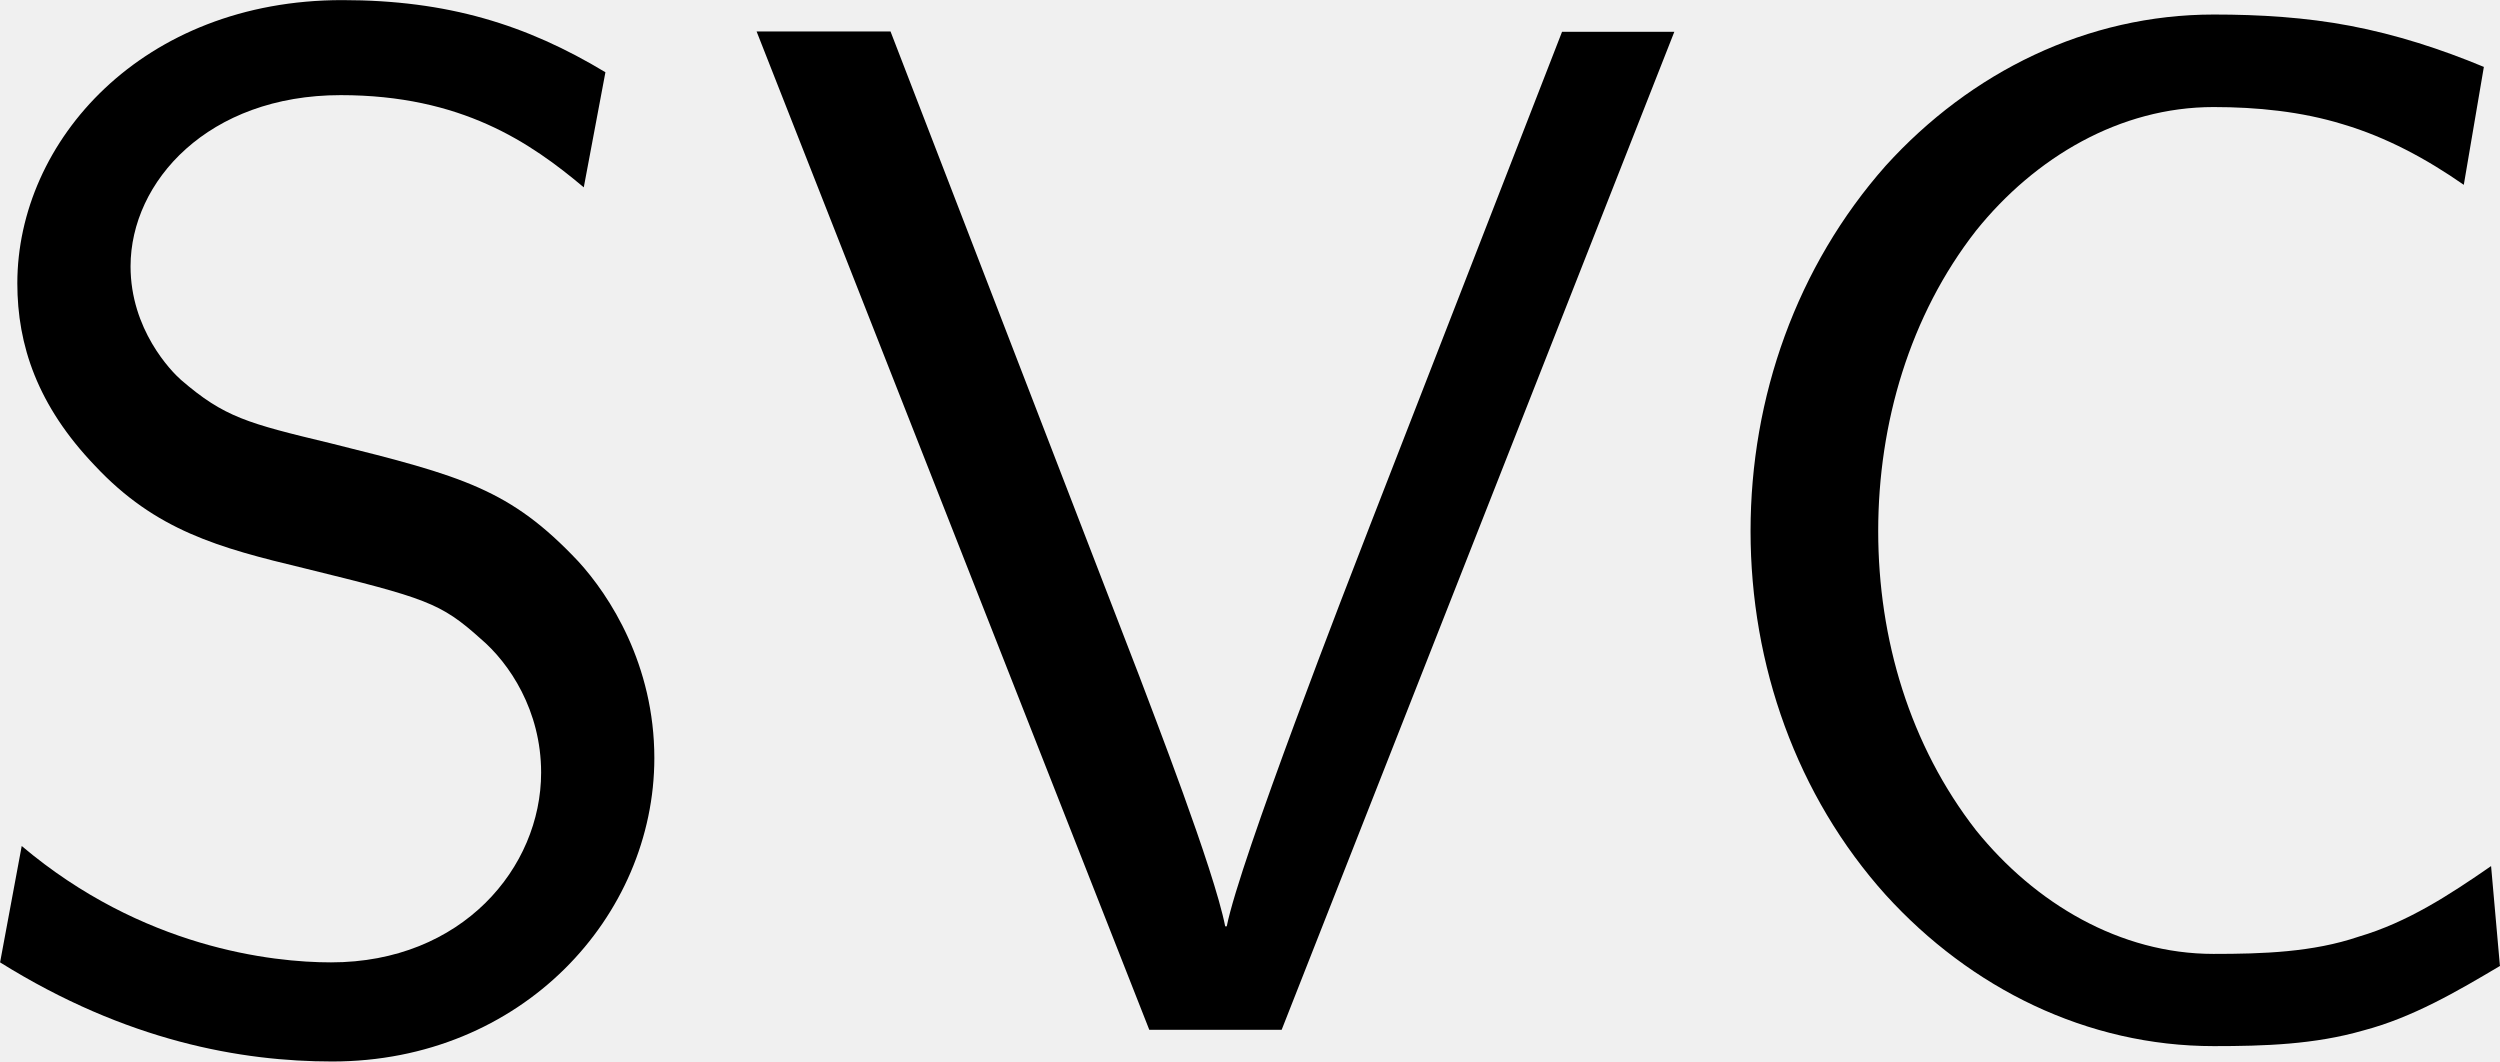
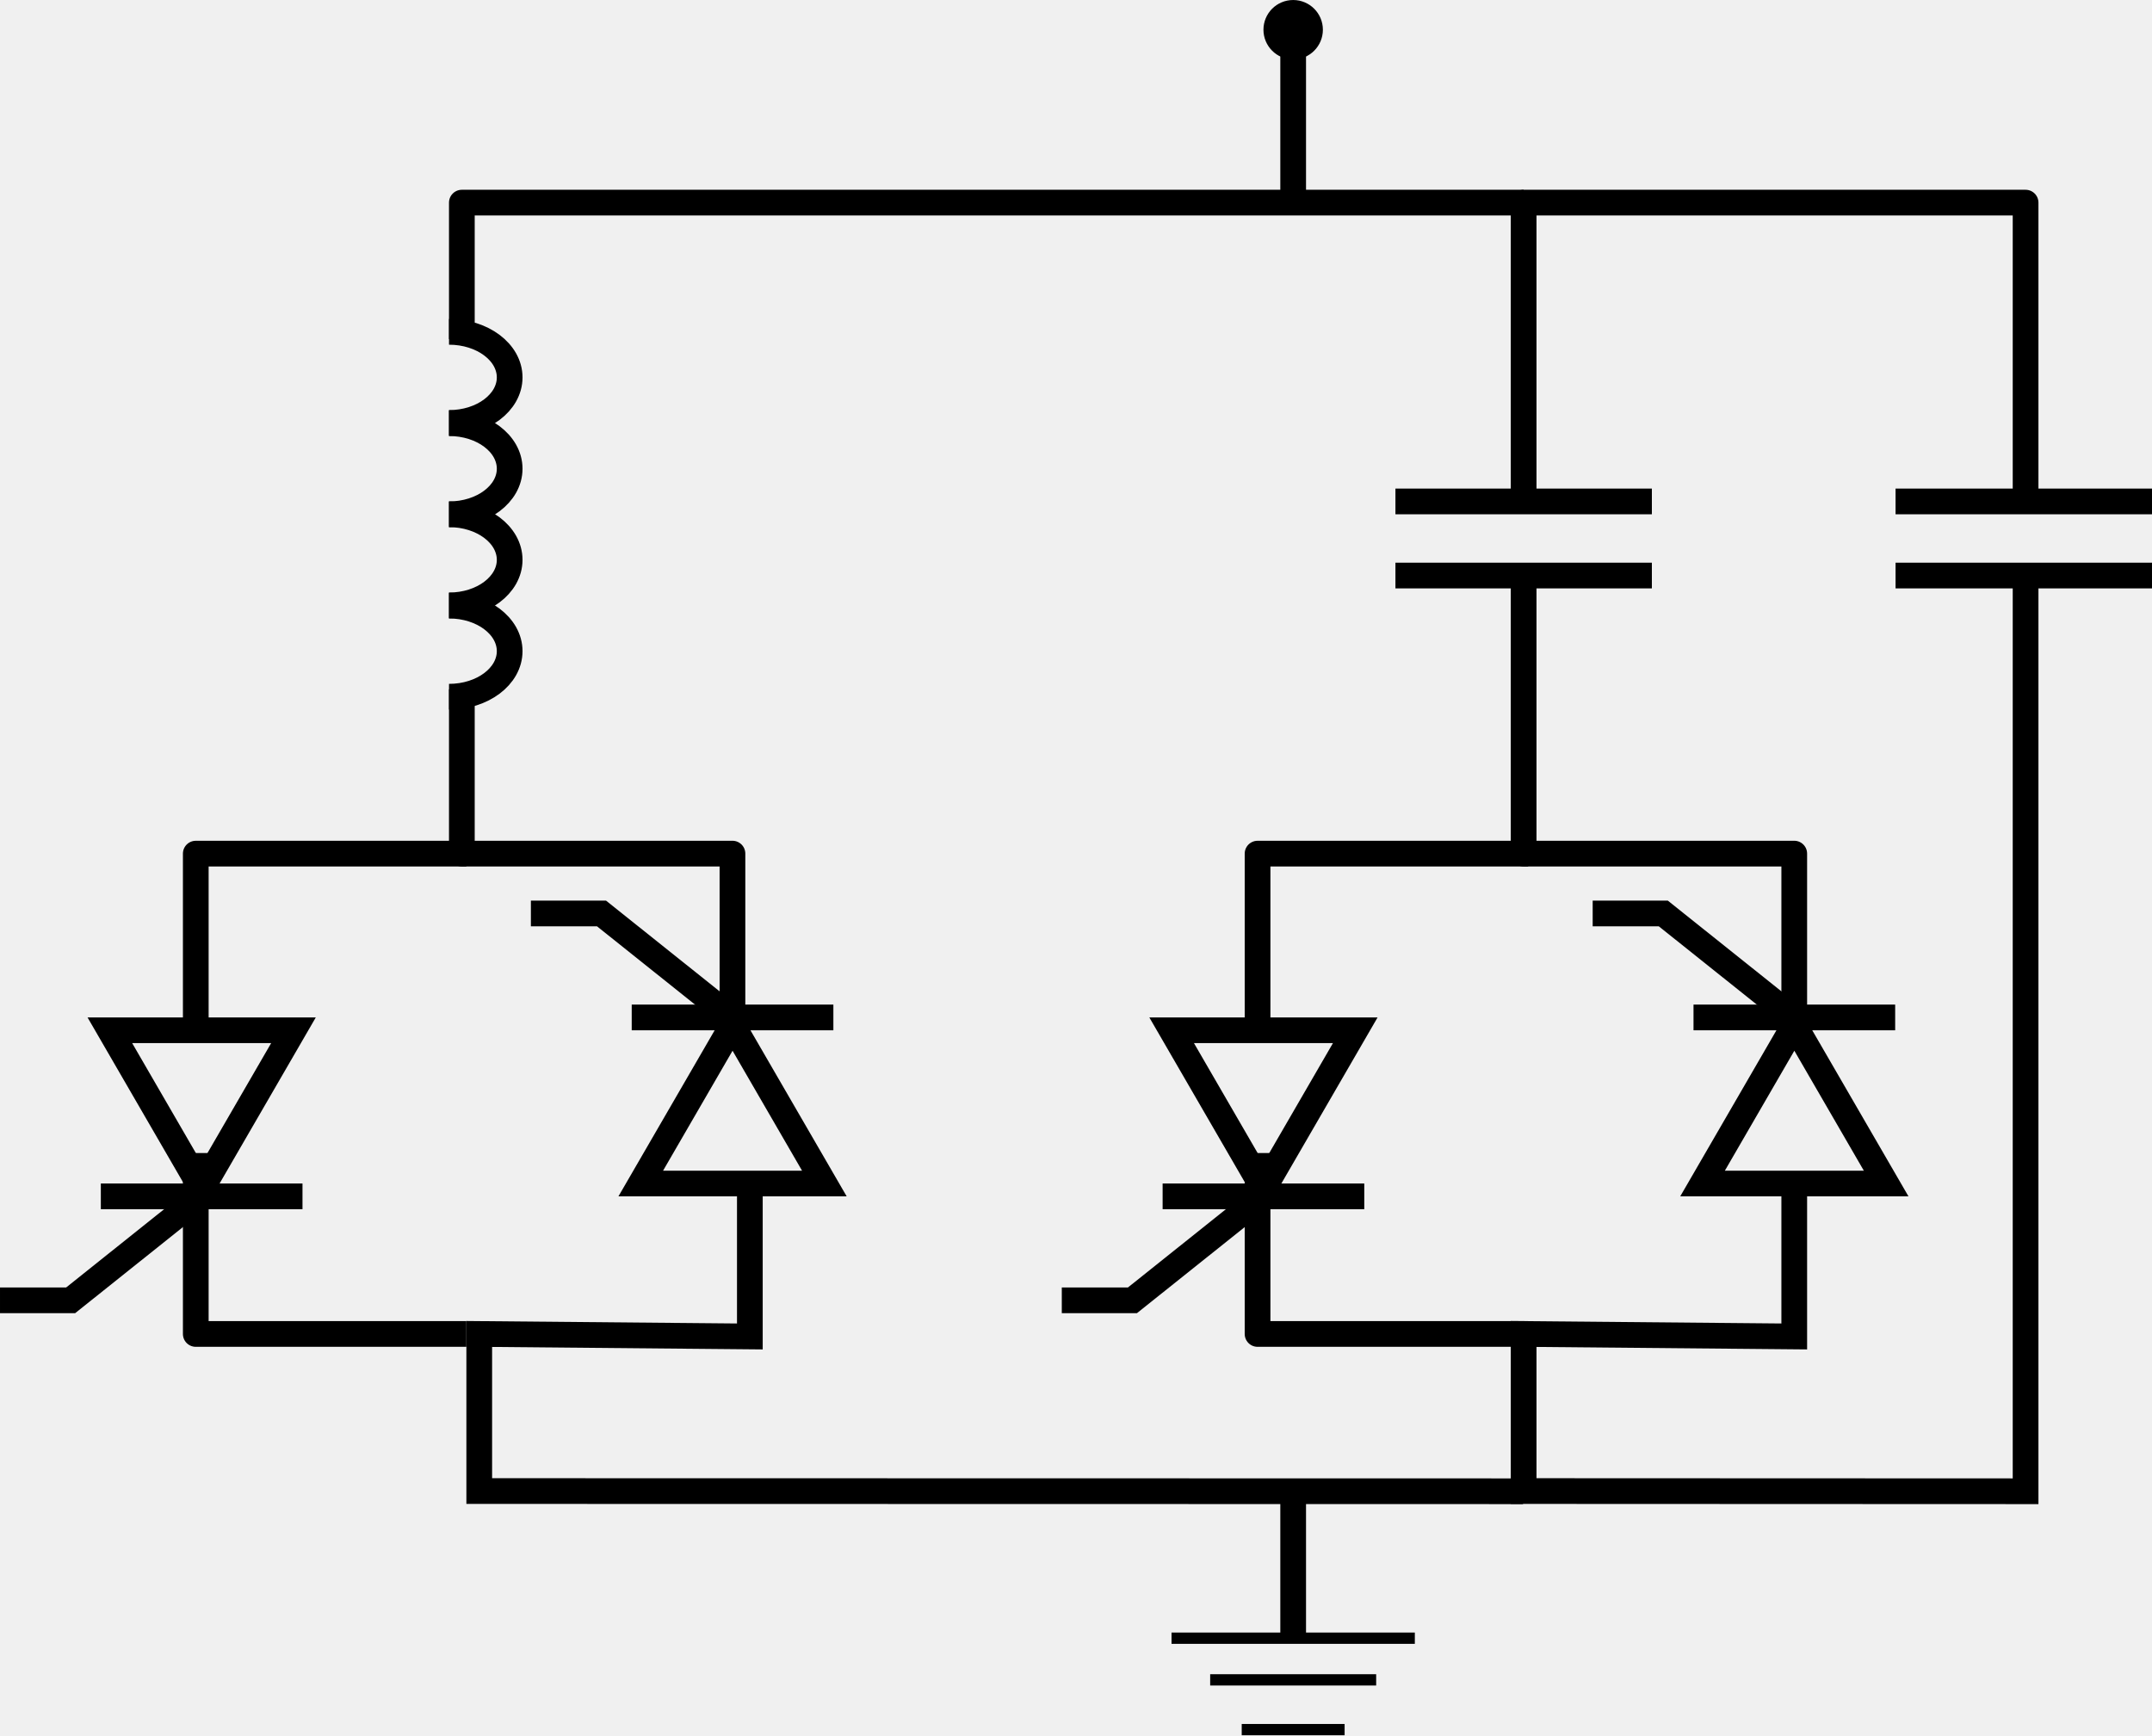
- <svg xmlns="http://www.w3.org/2000/svg" width="28.301mm" height="12.017mm" viewBox="0 0 28.301 12.017" version="1.1" id="svg8">
-   <defs id="defs2" />
-   <g id="layer1" transform="translate(4.183247,-56.53169)">
+ <svg xmlns="http://www.w3.org/2000/svg" width="97.005mm" height="78.23mm" viewBox="0 0 97.005 78.23" version="1.1" id="svg8" xml:space="preserve">
+   <defs id="defs2">
+     <marker style="overflow:visible" id="Arrow1Mend" refX="0" refY="0" orient="auto">
+       <path transform="matrix(-0.4,0,0,-0.4,-4,0)" style="fill:#000000;fill-opacity:1;fill-rule:evenodd;stroke:#000000;stroke-width:1pt;stroke-opacity:1" d="M 0,0 5,-5 -12.5,0 5,5 Z" id="path877" />
+     </marker>
+     <marker style="overflow:visible" id="DotS" refX="0" refY="0" orient="auto">
+       <path transform="matrix(0.2,0,0,0.2,1.48,0.2)" style="fill:#000000;fill-opacity:1;fill-rule:evenodd;stroke:#000000;stroke-width:1pt;stroke-opacity:1" d="m -2.5,-1 c 0,2.76 -2.24,5 -5,5 -2.76,0 -5,-2.24 -5,-5 0,-2.76 2.24,-5 5,-5 2.76,0 5,2.24 5,5 z" id="path935" />
+     </marker>
+     <marker style="overflow:visible" id="DotM" refX="0" refY="0" orient="auto">
+       <path transform="matrix(0.4,0,0,0.4,2.96,0.4)" style="fill:#000000;fill-opacity:1;fill-rule:evenodd;stroke:#000000;stroke-width:1pt;stroke-opacity:1" d="m -2.5,-1 c 0,2.76 -2.24,5 -5,5 -2.76,0 -5,-2.24 -5,-5 0,-2.76 2.24,-5 5,-5 2.76,0 5,2.24 5,5 z" id="path932" />
+     </marker>
+     <marker style="overflow:visible" id="Arrow2Mstart" refX="0" refY="0" orient="auto">
+       <path transform="scale(0.6)" d="M 8.719,4.034 -2.207,0.016 8.719,-4.002 c -1.745,2.372 -1.735,5.617 -6e-7,8.035 z" style="fill:#000000;fill-opacity:1;fill-rule:evenodd;stroke:#000000;stroke-width:0.625;stroke-linejoin:round;stroke-opacity:1" id="path892" />
+     </marker>
+     <marker style="overflow:visible" id="Arrow2Sstart" refX="0" refY="0" orient="auto">
+       <path transform="matrix(0.3,0,0,0.3,-0.69,0)" d="M 8.719,4.034 -2.207,0.016 8.719,-4.002 c -1.745,2.372 -1.735,5.617 -6e-7,8.035 z" style="fill:#000000;fill-opacity:1;fill-rule:evenodd;stroke:#000000;stroke-width:0.625;stroke-linejoin:round;stroke-opacity:1" id="path898" />
+     </marker>
+     <marker style="overflow:visible" id="marker5991" refX="0" refY="0" orient="auto">
+       <path transform="matrix(-0.4,0,0,-0.4,-4,0)" style="fill:#000000;fill-opacity:1;fill-rule:evenodd;stroke:#000000;stroke-width:1pt;stroke-opacity:1" d="M 0,0 5,-5 -12.5,0 5,5 Z" id="path5989" />
+     </marker>
+     <marker orient="auto" refY="0" refX="0" id="marker1715" style="overflow:visible">
+       <path id="path1713" d="M 0,0 5,-5 -12.5,0 5,5 Z" style="fill:#000000;fill-opacity:1;fill-rule:evenodd;stroke:#000000;stroke-width:1pt;stroke-opacity:1" transform="matrix(-0.4,0,0,-0.4,-4,0)" />
+     </marker>
+     <marker orient="auto" refY="0" refX="0" id="marker5991-1" style="overflow:visible">
+       <path id="path5989-2" d="M 0,0 5,-5 -12.5,0 5,5 Z" style="fill:#000000;fill-opacity:1;fill-rule:evenodd;stroke:#000000;stroke-width:1pt;stroke-opacity:1" transform="matrix(-0.4,0,0,-0.4,-4,0)" />
+     </marker>
+     <marker style="overflow:visible" id="Arrow1Mend-2" refX="0" refY="0" orient="auto">
+       <path transform="matrix(-0.4,0,0,-0.4,-4,0)" style="fill:#000000;fill-opacity:1;fill-rule:evenodd;stroke:#000000;stroke-width:1pt;stroke-opacity:1" d="M 0,0 5,-5 -12.5,0 5,5 Z" id="path877-9" />
+     </marker>
+     <marker style="overflow:visible" id="DotS-1" refX="0" refY="0" orient="auto">
+       <path transform="matrix(0.2,0,0,0.2,1.48,0.2)" style="fill:#000000;fill-opacity:1;fill-rule:evenodd;stroke:#000000;stroke-width:1pt;stroke-opacity:1" d="m -2.5,-1 c 0,2.76 -2.24,5 -5,5 -2.76,0 -5,-2.24 -5,-5 0,-2.76 2.24,-5 5,-5 2.76,0 5,2.24 5,5 z" id="path935-2" />
+     </marker>
+     <marker style="overflow:visible" id="DotM-7" refX="0" refY="0" orient="auto">
+       <path transform="matrix(0.4,0,0,0.4,2.96,0.4)" style="fill:#000000;fill-opacity:1;fill-rule:evenodd;stroke:#000000;stroke-width:1pt;stroke-opacity:1" d="m -2.5,-1 c 0,2.76 -2.24,5 -5,5 -2.76,0 -5,-2.24 -5,-5 0,-2.76 2.24,-5 5,-5 2.76,0 5,2.24 5,5 z" id="path932-0" />
+     </marker>
+     <marker style="overflow:visible" id="Arrow2Mstart-9" refX="0" refY="0" orient="auto">
+       <path transform="scale(0.6)" d="M 8.719,4.034 -2.207,0.016 8.719,-4.002 c -1.745,2.372 -1.735,5.617 -6e-7,8.035 z" style="fill:#000000;fill-opacity:1;fill-rule:evenodd;stroke:#000000;stroke-width:0.625;stroke-linejoin:round;stroke-opacity:1" id="path892-3" />
+     </marker>
+     <marker style="overflow:visible" id="Arrow2Sstart-6" refX="0" refY="0" orient="auto">
+       <path transform="matrix(0.3,0,0,0.3,-0.69,0)" d="M 8.719,4.034 -2.207,0.016 8.719,-4.002 c -1.745,2.372 -1.735,5.617 -6e-7,8.035 z" style="fill:#000000;fill-opacity:1;fill-rule:evenodd;stroke:#000000;stroke-width:0.625;stroke-linejoin:round;stroke-opacity:1" id="path898-0" />
+     </marker>
+   </defs>
+   <g id="layer1" transform="translate(166.9627,-42.95607)">
    <g aria-label="G" id="text834" style="font-size:15.698px;line-height:1.25;font-family:'Latin Modern Sans';-inkscape-font-specification:'Latin Modern Sans';stroke-width:2.283">
-       <g aria-label="SVC" id="text290" style="font-size:4.586px;font-family:'Times New Roman';-inkscape-font-specification:'Times New Roman, ';text-align:center;text-anchor:middle;fill:#ffffff;stroke:#ffffff;stroke-width:0.365;stroke-linejoin:round;stop-color:#000000" transform="matrix(3.550634,0,0,3.550634,10.66993,-144.1916)">
-         <path d="m -2.097,58.949 c 0,-0.298 -0.142,-0.518 -0.243,-0.628 -0.216,-0.229 -0.367,-0.271 -0.789,-0.376 -0.266,-0.064 -0.339,-0.083 -0.477,-0.202 -0.032,-0.028 -0.161,-0.161 -0.161,-0.362 0,-0.271 0.248,-0.546 0.67,-0.546 0.385,0 0.605,0.151 0.775,0.294 l 0.069,-0.367 C -2.505,56.61 -2.757,56.532 -3.092,56.532 c -0.637,0 -1.036,0.449 -1.036,0.903 0,0.197 0.064,0.39 0.248,0.582 0.193,0.206 0.394,0.261 0.665,0.326 0.39,0.096 0.436,0.11 0.564,0.225 0.092,0.078 0.193,0.229 0.193,0.427 0,0.303 -0.252,0.605 -0.67,0.605 -0.188,0 -0.601,-0.046 -0.986,-0.371 l -0.069,0.371 c 0.404,0.252 0.77,0.316 1.059,0.316 0.605,0 1.027,-0.463 1.027,-0.968 z" style="font-family:'Latin Modern Sans';-inkscape-font-specification:'Latin Modern Sans';fill:#000000;stroke:none;stroke-width:0.365" id="path394" />
-         <path d="M 1.155,56.633 H 0.797 l -0.61,1.568 c -0.073,0.188 -0.417,1.073 -0.459,1.284 h -0.005 C -0.313,59.302 -0.51,58.797 -0.551,58.687 l -0.793,-2.055 h -0.427 l 1.252,3.183 h 0.422 z" style="font-family:'Latin Modern Sans';-inkscape-font-specification:'Latin Modern Sans';fill:#000000;stroke:none;stroke-width:0.365" id="path396" />
-         <path d="m 3.787,59.609 -0.028,-0.316 c -0.133,0.092 -0.266,0.179 -0.422,0.225 -0.147,0.05 -0.307,0.055 -0.463,0.055 -0.298,0 -0.569,-0.161 -0.757,-0.394 -0.211,-0.271 -0.312,-0.61 -0.312,-0.954 0,-0.344 0.101,-0.688 0.312,-0.958 0.188,-0.234 0.459,-0.394 0.757,-0.394 0.138,0 0.28,0.014 0.413,0.055 0.138,0.041 0.266,0.11 0.385,0.193 l 0.064,-0.376 C 3.599,56.688 3.457,56.642 3.31,56.614 3.168,56.587 3.022,56.578 2.875,56.578 c -0.404,0 -0.775,0.183 -1.046,0.482 -0.284,0.321 -0.431,0.738 -0.431,1.165 0,0.427 0.147,0.844 0.431,1.16 0.271,0.298 0.642,0.482 1.046,0.482 0.161,0 0.321,-0.005 0.477,-0.05 0.156,-0.041 0.298,-0.124 0.436,-0.206 z" style="font-family:'Latin Modern Sans';-inkscape-font-specification:'Latin Modern Sans';fill:#000000;stroke:none;stroke-width:0.365" id="path398" />
+       <g id="g3901" transform="matrix(0,-1,-1,0,58.23031,136.0595)" style="font-size:15.698px;line-height:1.25;font-family:'Latin Modern Sans';-inkscape-font-specification:'Latin Modern Sans';stroke-width:2.283">
+         <path transform="matrix(0,-1.07434,1.070786,0,-27.34095,244.6199)" d="m 74.946,69.105 -3.852,0 -3.852,0 1.926,-3.336 1.926,-3.336 1.926,3.336 z" id="path3892" style="fill:none;fill-opacity:1;stroke:#000000;stroke-width:1.081;stroke-miterlimit:4;stroke-dasharray:none;stroke-dashoffset:0;stroke-opacity:1" />
+         <path id="path3894" d="m 39.168,172.786 v -9.09" style="fill:none;stroke:#000000;stroke-width:1.159;stroke-linecap:butt;stroke-linejoin:miter;stroke-miterlimit:4;stroke-dasharray:none;stroke-opacity:1" />
+         <path id="path3896" d="m 39.511,167.85 -5.029,6.296 v 3.185" style="fill:none;stroke:#000000;stroke-width:1.159;stroke-linecap:butt;stroke-linejoin:miter;stroke-miterlimit:4;stroke-dasharray:none;stroke-opacity:1" />
      </g>
+       <path id="path71" d="m -81.517,65.562 h 11.559" style="font-size:15.698px;line-height:1.25;font-family:'Latin Modern Sans';-inkscape-font-specification:'Latin Modern Sans';fill:none;stroke:#000000;stroke-width:1.159;stroke-linecap:butt;stroke-linejoin:miter;stroke-miterlimit:4;stroke-dasharray:none;stroke-opacity:1" />
+       <path style="font-size:15.698px;line-height:1.25;font-family:'Latin Modern Sans';-inkscape-font-specification:'Latin Modern Sans';fill:none;stroke:#000000;stroke-width:1.159;stroke-linecap:butt;stroke-linejoin:miter;stroke-miterlimit:4;stroke-dasharray:none;stroke-opacity:1" d="m -81.517,68.903 h 11.559" id="path73" />
+       <path id="path277" d="m -75.656,68.903 v 41.283 l -22.626,-0.009 v -7.082 l 12.198,0.112 v -6.895" style="font-size:15.698px;line-height:1.25;font-family:'Latin Modern Sans';-inkscape-font-specification:'Latin Modern Sans';fill:none;stroke:#000000;stroke-width:1.159;stroke-linecap:butt;stroke-linejoin:miter;stroke-miterlimit:4;stroke-dasharray:none;stroke-opacity:1" />
+       <path transform="matrix(1.07434,0,0,1.070786,-162.4587,22.31601)" d="m 74.946,69.105 -3.852,0 -3.852,0 1.926,-3.336 1.926,-3.336 1.926,3.336 z" id="path4535" style="font-size:15.698px;line-height:1.25;font-family:'Latin Modern Sans';-inkscape-font-specification:'Latin Modern Sans';fill:none;fill-opacity:1;stroke:#000000;stroke-width:1.081;stroke-miterlimit:4;stroke-dasharray:none;stroke-dashoffset:0;stroke-opacity:1" />
+       <path id="path4537" d="m -90.625,88.825 h 9.09" style="font-size:15.698px;line-height:1.25;font-family:'Latin Modern Sans';-inkscape-font-specification:'Latin Modern Sans';fill:none;stroke:#000000;stroke-width:1.159;stroke-linecap:butt;stroke-linejoin:miter;stroke-miterlimit:4;stroke-dasharray:none;stroke-opacity:1" />
+       <path id="path1634" d="m -85.689,89.168 -6.296,-5.029 h -3.185" style="font-size:15.698px;line-height:1.25;font-family:'Latin Modern Sans';-inkscape-font-specification:'Latin Modern Sans';fill:none;stroke:#000000;stroke-width:1.159;stroke-linecap:butt;stroke-linejoin:miter;stroke-miterlimit:4;stroke-dasharray:none;stroke-opacity:1" />
+       <path style="font-size:15.698px;line-height:1.25;font-family:'Latin Modern Sans';-inkscape-font-specification:'Latin Modern Sans';fill:none;stroke:#000000;stroke-width:1.159;stroke-linejoin:round;stroke-dasharray:none;stop-color:#000000" d="m -98.282,68.903 v 12.536 h 12.198 v 8.156" id="path1767" />
+       <path style="font-size:15.698px;line-height:1.25;font-family:'Latin Modern Sans';-inkscape-font-specification:'Latin Modern Sans';fill:none;stroke:#000000;stroke-width:1.159;stroke-linejoin:round;stroke-dasharray:none;stop-color:#000000" d="m -98.078,81.44 h -12.198 v 8.156" id="path1769" />
+       <path style="font-size:15.698px;line-height:1.25;font-family:'Latin Modern Sans';-inkscape-font-specification:'Latin Modern Sans';fill:none;stroke:#000000;stroke-width:1.159;stroke-linejoin:round;stroke-dasharray:none;stop-color:#000000" d="M -98.078,103.095 H -110.276 V 94.939" id="path1773" />
+       <path style="font-size:15.698px;line-height:1.25;font-family:'Latin Modern Sans';-inkscape-font-specification:'Latin Modern Sans';fill:none;stroke:#000000;stroke-width:1.159;stroke-linejoin:round;stroke-dasharray:none;stop-color:#000000" d="M -98.282,65.562 V 52.091 h 22.626 V 65.495" id="path1775" />
+       <path style="font-size:15.698px;line-height:1.25;font-family:'Latin Modern Sans';-inkscape-font-specification:'Latin Modern Sans';fill:#000000;stroke:#000000;stroke-width:1.159;stroke-linejoin:round;stroke-dasharray:none;stop-color:#000000" d="M -108.671,52.091 V 44.296" id="path1783" />
+       <path style="font-size:15.698px;line-height:1.25;font-family:'Latin Modern Sans';-inkscape-font-specification:'Latin Modern Sans';fill:#000000;stroke:#000000;stroke-width:1.159;stroke-linejoin:round;stroke-dasharray:none;stop-color:#000000" d="m -108.671,110.182 v 6.628" id="path2416" />
+       <circle style="font-size:15.698px;line-height:1.25;font-family:'Latin Modern Sans';-inkscape-font-specification:'Latin Modern Sans';fill:#000000;stroke:#000000;stroke-width:1.159;stroke-linejoin:round;stroke-dasharray:none;stop-color:#000000" id="circle7464" cx="44.296" cy="108.671" r="0.76" transform="rotate(90)" />
+       <g id="g454" transform="matrix(0,-1,-1,0,10.36851,136.0595)" style="font-size:15.698px;line-height:1.25;font-family:'Latin Modern Sans';-inkscape-font-specification:'Latin Modern Sans';stroke-width:2.283">
+         <path transform="matrix(0,-1.07434,1.070786,0,-27.34095,244.6199)" d="m 74.946,69.105 -3.852,0 -3.852,0 1.926,-3.336 1.926,-3.336 1.926,3.336 z" id="path448" style="fill:none;fill-opacity:1;stroke:#000000;stroke-width:1.081;stroke-miterlimit:4;stroke-dasharray:none;stroke-dashoffset:0;stroke-opacity:1" />
+         <path id="path450" d="m 39.168,172.786 v -9.09" style="fill:none;stroke:#000000;stroke-width:1.159;stroke-linecap:butt;stroke-linejoin:miter;stroke-miterlimit:4;stroke-dasharray:none;stroke-opacity:1" />
+         <path id="path452" d="m 39.511,167.85 -5.029,6.296 v 3.185" style="fill:none;stroke:#000000;stroke-width:1.159;stroke-linecap:butt;stroke-linejoin:miter;stroke-miterlimit:4;stroke-dasharray:none;stroke-opacity:1" />
+       </g>
+       <g id="g464" transform="translate(-154.6178,-57.88871)" style="font-size:15.698px;line-height:1.25;font-family:'Latin Modern Sans';-inkscape-font-specification:'Latin Modern Sans';stroke-width:1.159;stroke-dasharray:none">
+         <path style="fill:none;stroke:#000000;stroke-width:1.159;stroke-linejoin:round;stroke-dasharray:none;stop-color:#000000" id="path456" transform="rotate(90)" d="m 128.147,-7.895 a 2.054,2.734 0 0 1 2.054,-2.734 2.054,2.734 0 0 1 2.054,2.734" />
+         <path style="fill:none;stroke:#000000;stroke-width:1.159;stroke-linejoin:round;stroke-dasharray:none;stop-color:#000000" id="path458" transform="rotate(90)" d="m 124.03,-7.895 a 2.054,2.734 0 0 1 2.054,-2.734 2.054,2.734 0 0 1 2.054,2.734" />
+         <path style="fill:none;stroke:#000000;stroke-width:1.159;stroke-linejoin:round;stroke-dasharray:none;stop-color:#000000" id="path460" transform="rotate(90)" d="m 119.922,-7.895 a 2.054,2.734 0 0 1 2.054,-2.734 2.054,2.734 0 0 1 2.054,2.734" />
+         <path style="fill:none;stroke:#000000;stroke-width:1.159;stroke-linejoin:round;stroke-dasharray:none;stop-color:#000000" id="path462" transform="rotate(90)" d="m 115.805,-7.895 a 2.054,2.734 0 0 1 2.054,-2.734 2.054,2.734 0 0 1 2.054,2.734" />
+       </g>
+       <path transform="matrix(1.07434,0,0,1.070786,-210.3205,22.31601)" d="m 74.946,69.105 -3.852,0 -3.852,0 1.926,-3.336 1.926,-3.336 1.926,3.336 z" id="path466" style="font-size:15.698px;line-height:1.25;font-family:'Latin Modern Sans';-inkscape-font-specification:'Latin Modern Sans';fill:none;fill-opacity:1;stroke:#000000;stroke-width:1.081;stroke-miterlimit:4;stroke-dasharray:none;stroke-dashoffset:0;stroke-opacity:1" />
+       <path id="path468" d="m -138.487,88.825 h 9.09" style="font-size:15.698px;line-height:1.25;font-family:'Latin Modern Sans';-inkscape-font-specification:'Latin Modern Sans';fill:none;stroke:#000000;stroke-width:1.159;stroke-linecap:butt;stroke-linejoin:miter;stroke-miterlimit:4;stroke-dasharray:none;stroke-opacity:1" />
+       <path id="path470" d="m -133.551,89.168 -6.296,-5.029 h -3.185" style="font-size:15.698px;line-height:1.25;font-family:'Latin Modern Sans';-inkscape-font-specification:'Latin Modern Sans';fill:none;stroke:#000000;stroke-width:1.159;stroke-linecap:butt;stroke-linejoin:miter;stroke-miterlimit:4;stroke-dasharray:none;stroke-opacity:1" />
+       <path style="font-size:15.698px;line-height:1.25;font-family:'Latin Modern Sans';-inkscape-font-specification:'Latin Modern Sans';fill:none;stroke:#000000;stroke-width:1.159;stroke-linejoin:round;stroke-dasharray:none;stop-color:#000000" d="m -146.144,74.032 v 7.407 h 12.198 v 8.156" id="path472" />
+       <path style="font-size:15.698px;line-height:1.25;font-family:'Latin Modern Sans';-inkscape-font-specification:'Latin Modern Sans';fill:none;stroke:#000000;stroke-width:1.159;stroke-linejoin:round;stroke-dasharray:none;stop-color:#000000" d="m -145.94,81.44 h -12.198 v 8.156" id="path474" />
+       <path style="font-size:15.698px;line-height:1.25;font-family:'Latin Modern Sans';-inkscape-font-specification:'Latin Modern Sans';fill:none;stroke:#000000;stroke-width:1.159;stroke-linejoin:round;stroke-dasharray:none;stop-color:#000000" d="m -145.94,103.095 h -12.198 v -8.156" id="path476" />
+       <path id="path478" d="m -98.309,110.186 -47.051,-0.009 v -7.082 l 12.198,0.112 v -6.895" style="font-size:15.698px;line-height:1.25;font-family:'Latin Modern Sans';-inkscape-font-specification:'Latin Modern Sans';fill:none;stroke:#000000;stroke-width:1.159;stroke-linecap:butt;stroke-linejoin:miter;stroke-miterlimit:4;stroke-dasharray:none;stroke-opacity:1" />
+       <path style="font-size:15.698px;line-height:1.25;font-family:'Latin Modern Sans';-inkscape-font-specification:'Latin Modern Sans';fill:none;stroke:#000000;stroke-width:1.159;stroke-linejoin:round;stroke-dasharray:none;stop-color:#000000" d="m -146.144,58.241 v -6.15 h 47.862" id="path527" />
+       <path style="font-size:15.698px;line-height:1.25;font-family:'Latin Modern Sans';-inkscape-font-specification:'Latin Modern Sans';fill:none;stroke:#000000;stroke-width:0.509;stroke-linecap:butt;stroke-linejoin:miter;stroke-miterlimit:4;stroke-dasharray:none;stroke-opacity:1" d="m -114.154,116.81 h 10.967" id="path1202" />
+       <path style="font-size:15.698px;line-height:1.25;font-family:'Latin Modern Sans';-inkscape-font-specification:'Latin Modern Sans';fill:none;stroke:#000000;stroke-width:0.509;stroke-linecap:butt;stroke-linejoin:miter;stroke-miterlimit:4;stroke-dasharray:none;stroke-opacity:1" d="m -112.412,118.689 h 7.482" id="path1204" />
+       <path style="font-size:15.698px;line-height:1.25;font-family:'Latin Modern Sans';-inkscape-font-specification:'Latin Modern Sans';fill:none;stroke:#000000;stroke-width:0.509;stroke-linecap:butt;stroke-linejoin:miter;stroke-miterlimit:4;stroke-dasharray:none;stroke-opacity:1" d="m -110.99,120.932 h 4.638" id="path1206" />
+       <path id="path806" d="m -104.061,65.562 h 11.559" style="font-size:15.698px;line-height:1.25;font-family:'Latin Modern Sans';-inkscape-font-specification:'Latin Modern Sans';fill:none;stroke:#000000;stroke-width:1.159;stroke-linecap:butt;stroke-linejoin:miter;stroke-miterlimit:4;stroke-dasharray:none;stroke-opacity:1" />
+       <path style="font-size:15.698px;line-height:1.25;font-family:'Latin Modern Sans';-inkscape-font-specification:'Latin Modern Sans';fill:none;stroke:#000000;stroke-width:1.159;stroke-linecap:butt;stroke-linejoin:miter;stroke-miterlimit:4;stroke-dasharray:none;stroke-opacity:1" d="m -104.061,68.903 h 11.559" id="path808" />
    </g>
  </g>
</svg>
